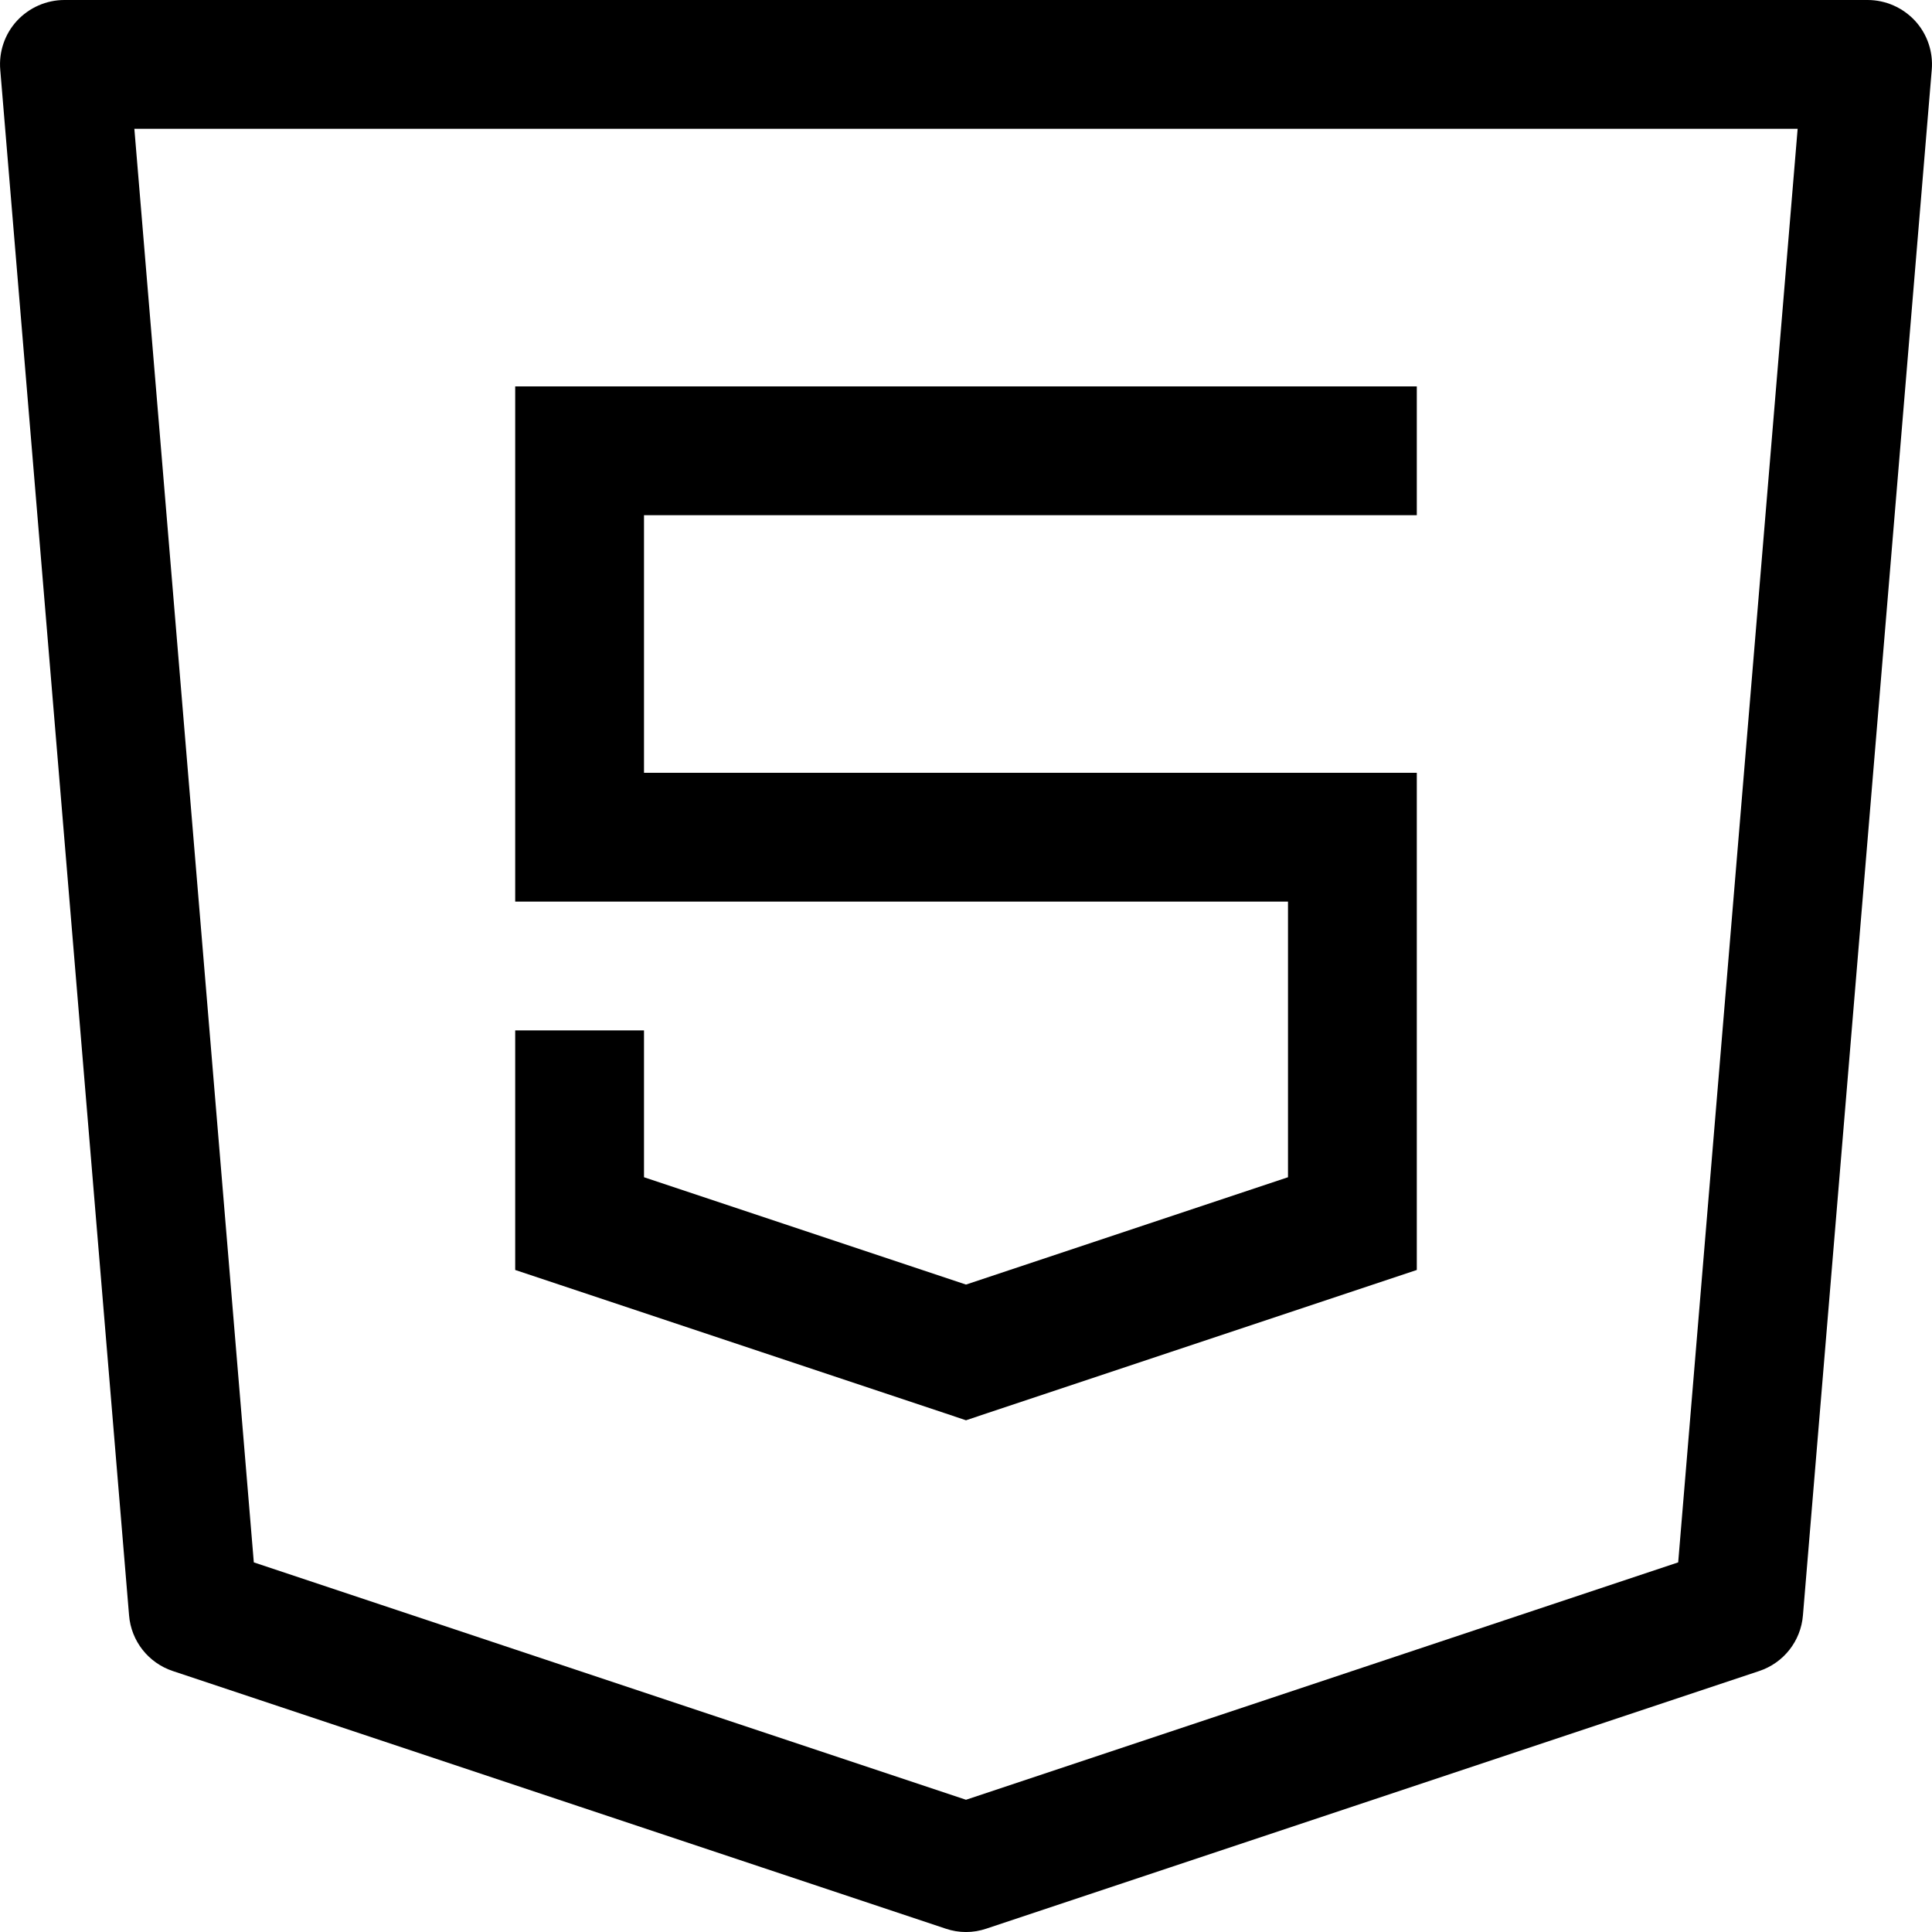
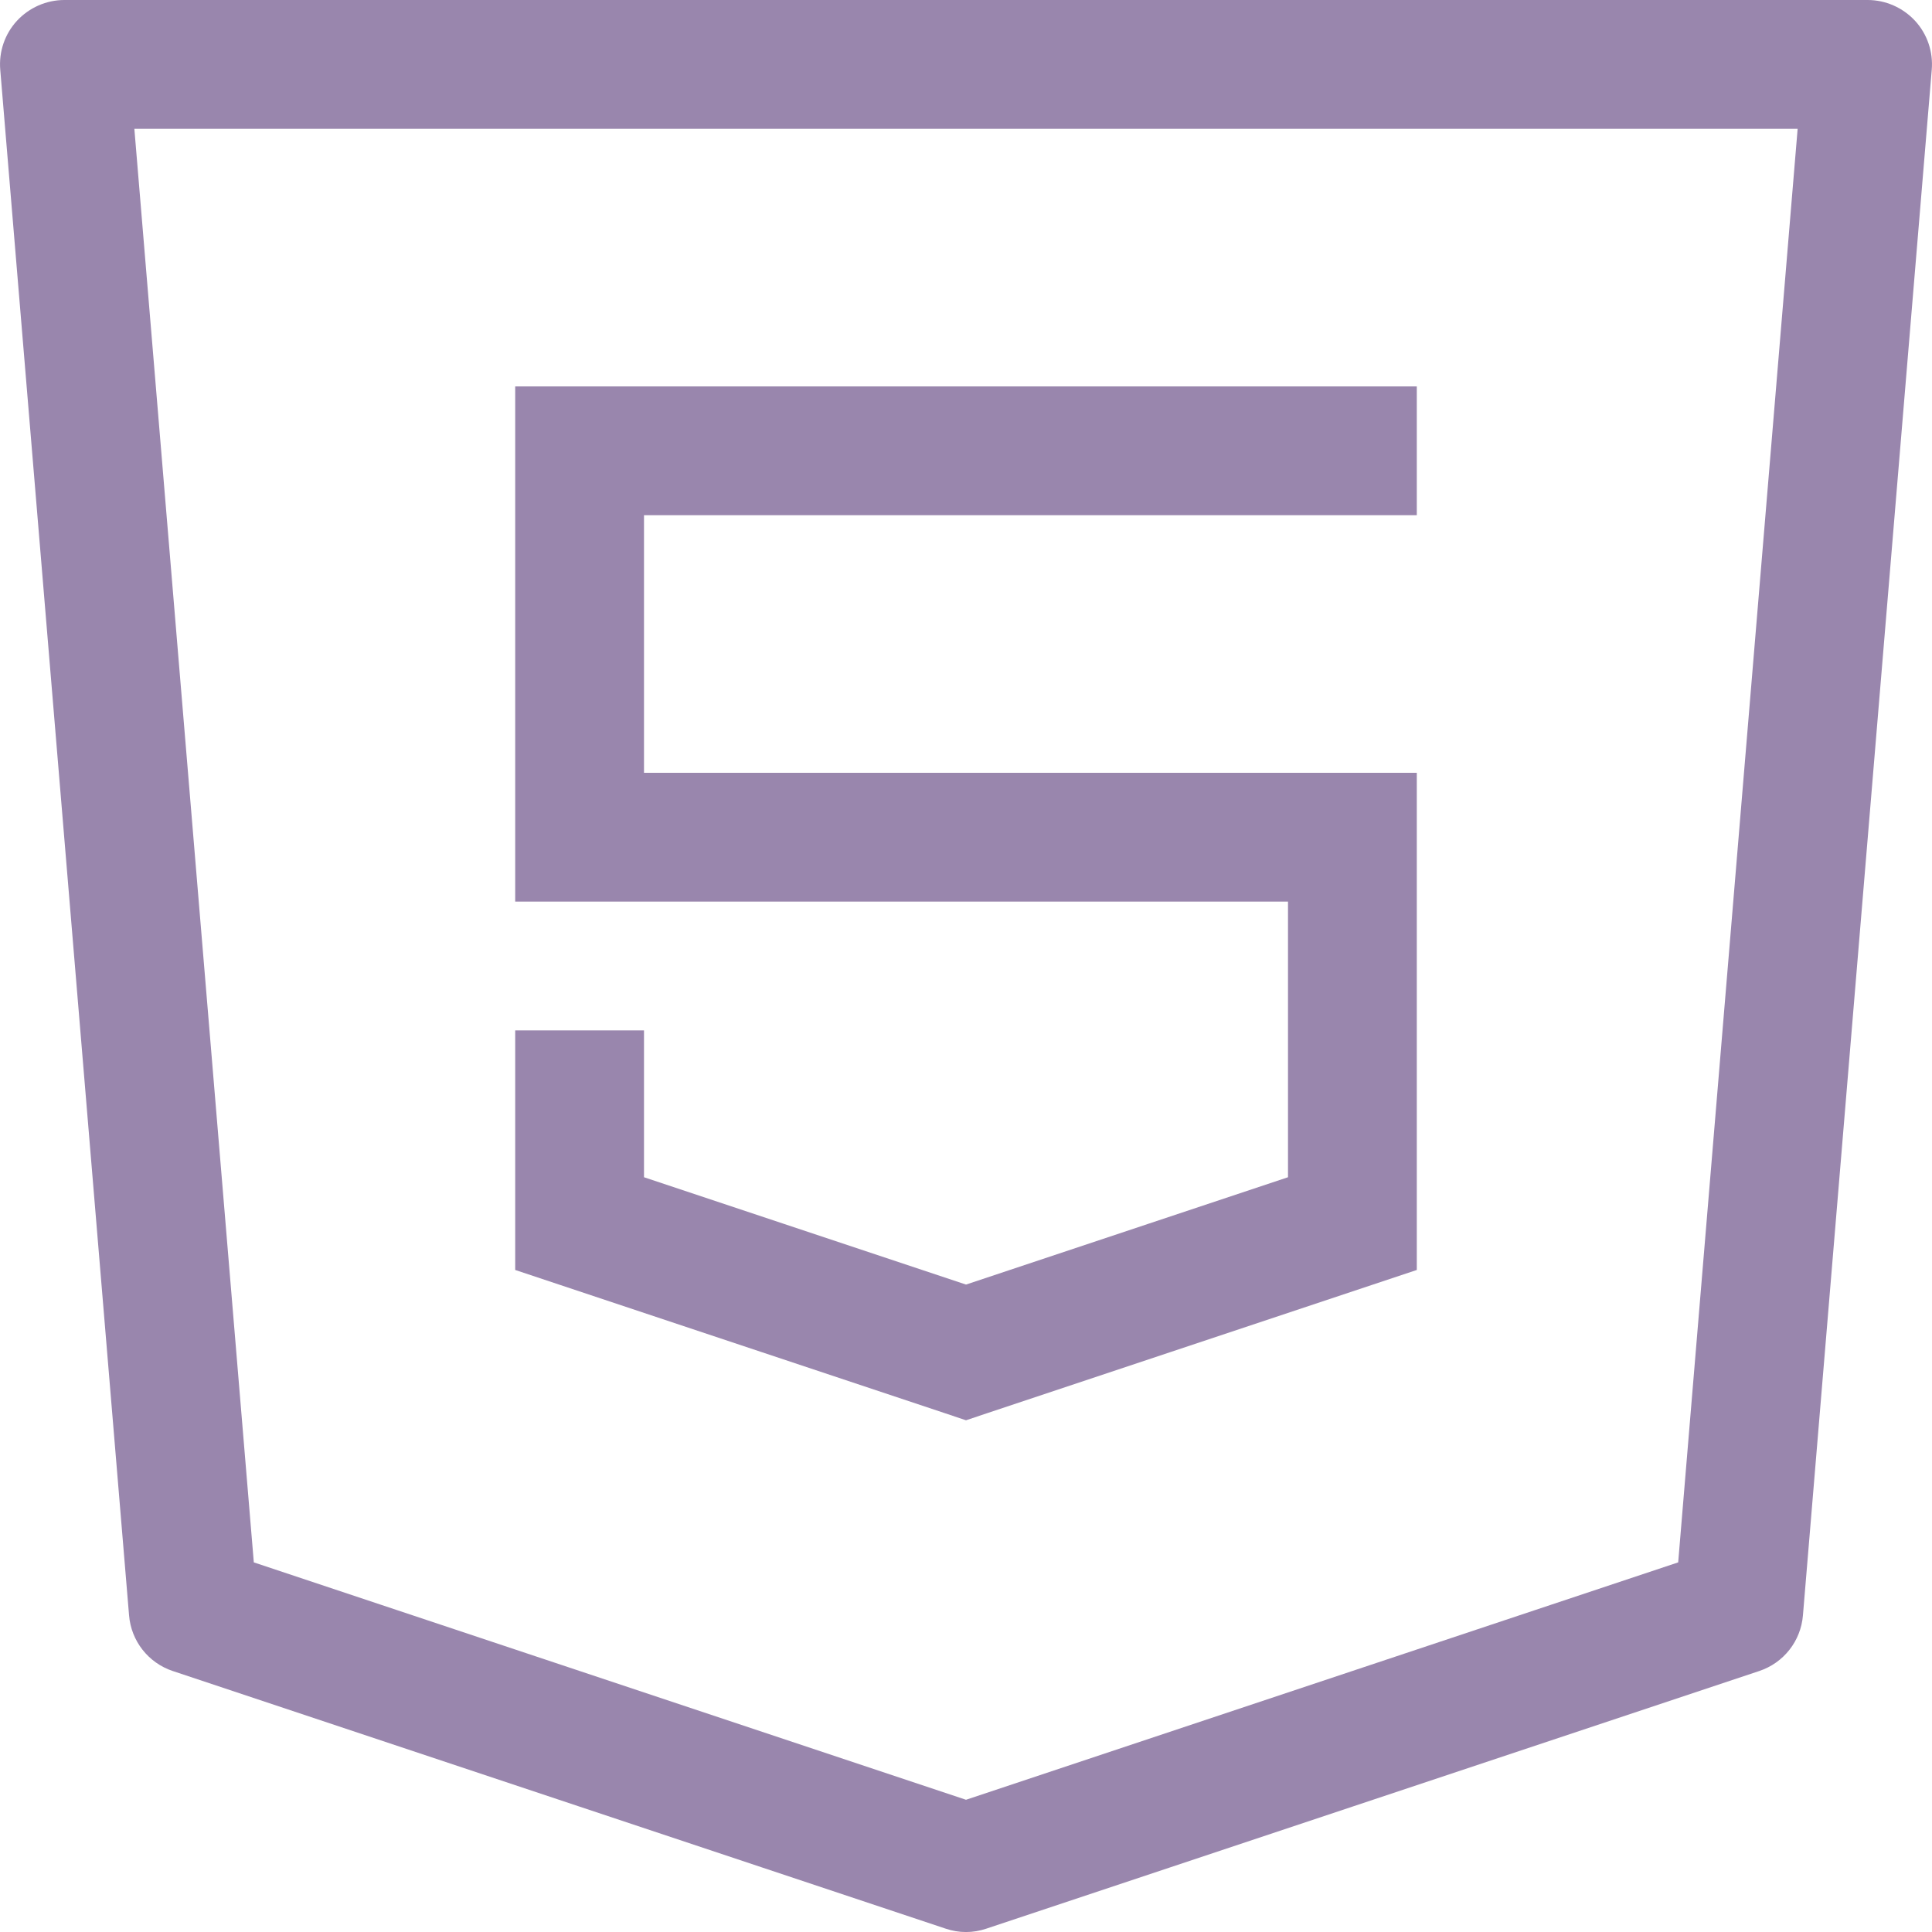
<svg xmlns="http://www.w3.org/2000/svg" width="800px" height="800px" viewBox="0 0 15 15" fill="none">
-   <path d="M0.5 0.5V0C0.36 0 0.227 0.059 0.132 0.161C0.037 0.264 -0.01 0.402 0.002 0.542L0.5 0.5ZM14.5 0.5L14.998 0.542C15.01 0.402 14.963 0.264 14.868 0.161C14.773 0.059 14.64 0 14.5 0V0.5ZM13.5 12.5L13.658 12.974C13.848 12.911 13.982 12.741 13.998 12.541L13.5 12.5ZM7.5 14.5L7.342 14.974C7.445 15.009 7.555 15.009 7.658 14.974L7.5 14.5ZM1.5 12.5L1.002 12.541C1.018 12.741 1.152 12.911 1.342 12.974L1.5 12.5ZM4.5 3.5V3H4V3.5H4.5ZM4.5 6.5H4V7H4.5V6.5ZM10.5 6.5H11V6H10.5V6.5ZM10.5 9.5L10.658 9.974L11 9.86V9.5H10.5ZM7.5 10.5L7.342 10.974L7.5 11.027L7.658 10.974L7.5 10.5ZM4.5 9.5H4V9.86L4.342 9.974L4.5 9.5ZM0.5 1H14.5V0H0.5V1ZM14.002 0.458L13.002 12.459L13.998 12.541L14.998 0.542L14.002 0.458ZM13.342 12.026L7.342 14.026L7.658 14.974L13.658 12.974L13.342 12.026ZM7.658 14.026L1.658 12.026L1.342 12.974L7.342 14.974L7.658 14.026ZM1.998 12.459L0.998 0.458L0.002 0.542L1.002 12.541L1.998 12.459ZM11 3H4.5V4H11V3ZM4 3.5V6.5H5V3.5H4ZM4.5 7H10.5V6H4.5V7ZM10 6.5V9.5H11V6.5H10ZM10.342 9.026L7.342 10.026L7.658 10.974L10.658 9.974L10.342 9.026ZM7.658 10.026L4.658 9.026L4.342 9.974L7.342 10.974L7.658 10.026ZM5 9.5V8H4V9.5H5Z" fill="#000000" />
+   <path d="M0.5 0.5V0C0.36 0 0.227 0.059 0.132 0.161C0.037 0.264 -0.01 0.402 0.002 0.542L0.5 0.5ZM14.5 0.5L14.998 0.542C15.01 0.402 14.963 0.264 14.868 0.161C14.773 0.059 14.64 0 14.5 0V0.5ZM13.5 12.5L13.658 12.974C13.848 12.911 13.982 12.741 13.998 12.541L13.5 12.5ZM7.5 14.5L7.342 14.974C7.445 15.009 7.555 15.009 7.658 14.974L7.5 14.5ZM1.5 12.5L1.002 12.541C1.018 12.741 1.152 12.911 1.342 12.974L1.5 12.5ZM4.5 3.5V3H4V3.5H4.5ZM4.5 6.5H4V7H4.5V6.5ZM10.5 6.5H11V6H10.5V6.5ZM10.5 9.5L10.658 9.974L11 9.86V9.5H10.5ZM7.5 10.5L7.342 10.974L7.5 11.027L7.658 10.974L7.5 10.5ZM4.5 9.5H4V9.86L4.342 9.974L4.5 9.5ZM0.5 1H14.5V0H0.5V1ZM14.002 0.458L13.002 12.459L13.998 12.541L14.998 0.542L14.002 0.458ZM13.342 12.026L7.342 14.026L7.658 14.974L13.658 12.974L13.342 12.026ZM7.658 14.026L1.658 12.026L1.342 12.974L7.342 14.974L7.658 14.026ZM1.998 12.459L0.998 0.458L0.002 0.542L1.002 12.541L1.998 12.459ZM11 3H4.5V4H11V3ZM4 3.5V6.5H5V3.5H4ZM4.5 7H10.5V6H4.5V7ZM10 6.5V9.5H11V6.5H10ZM10.342 9.026L7.342 10.026L7.658 10.974L10.658 9.974L10.342 9.026ZM7.658 10.026L4.658 9.026L4.342 9.974L7.342 10.974L7.658 10.026ZM5 9.5V8H4V9.5H5Z" fill="#9986ad" />
</svg>
